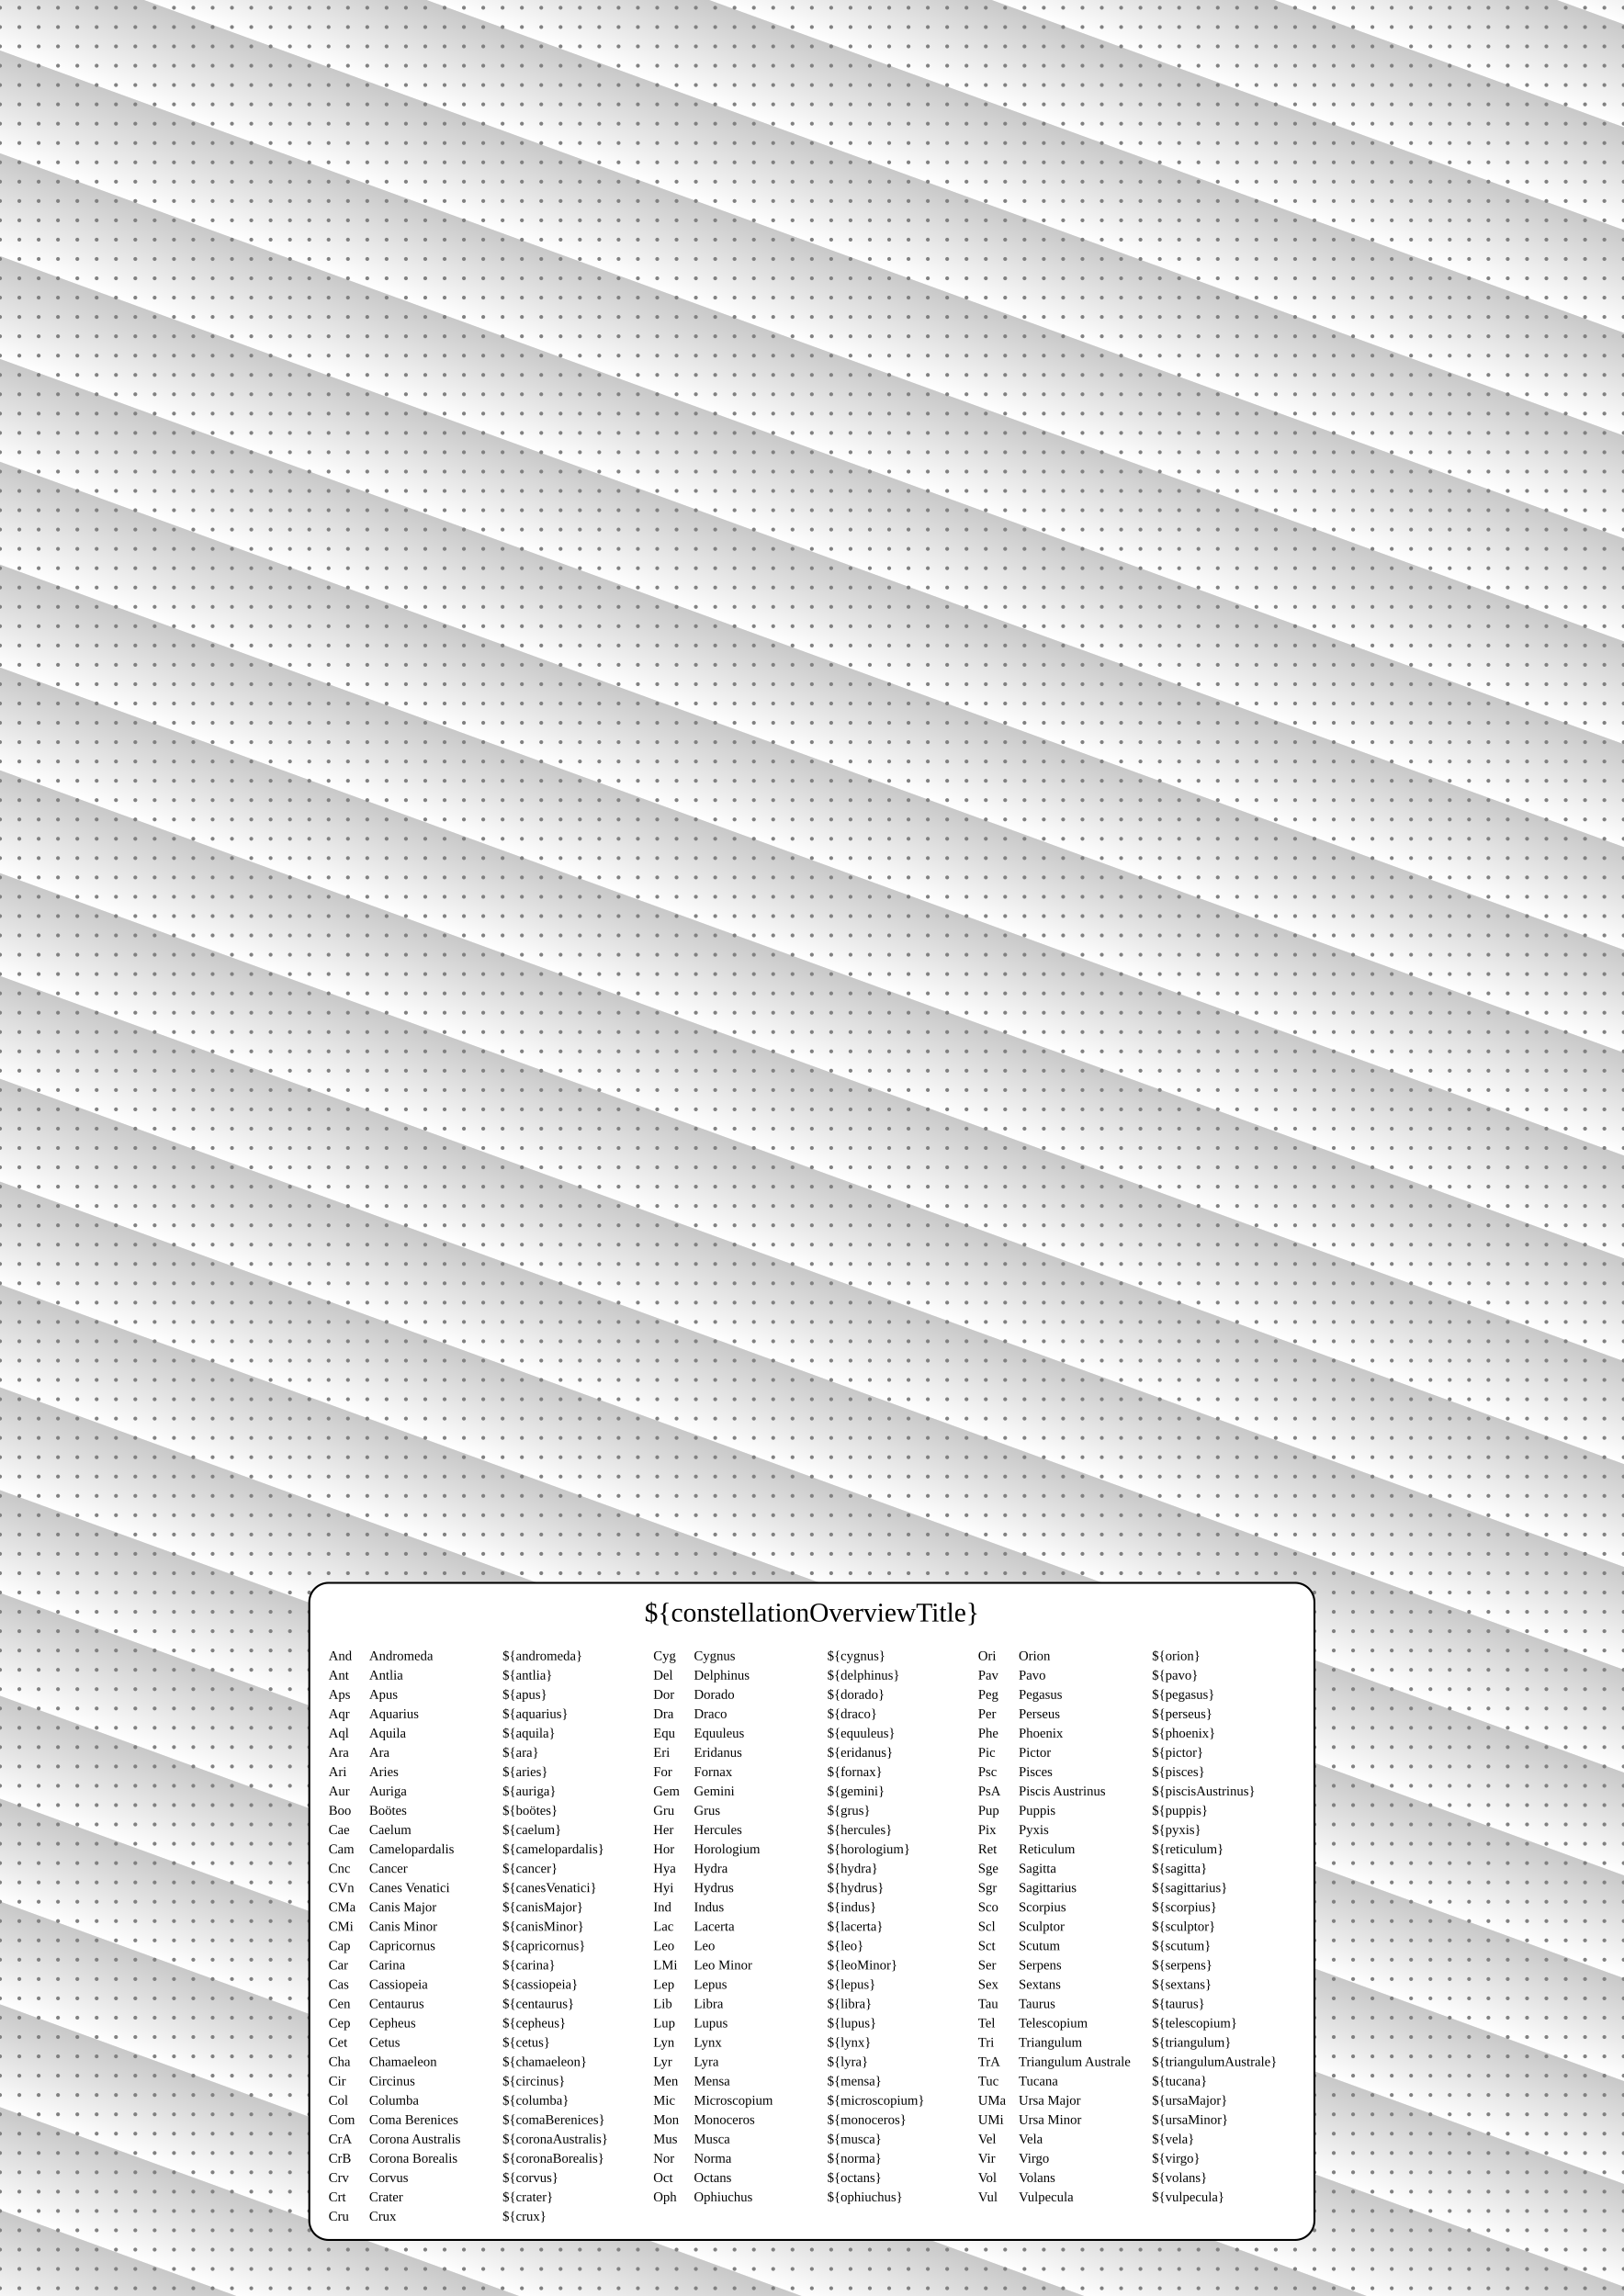
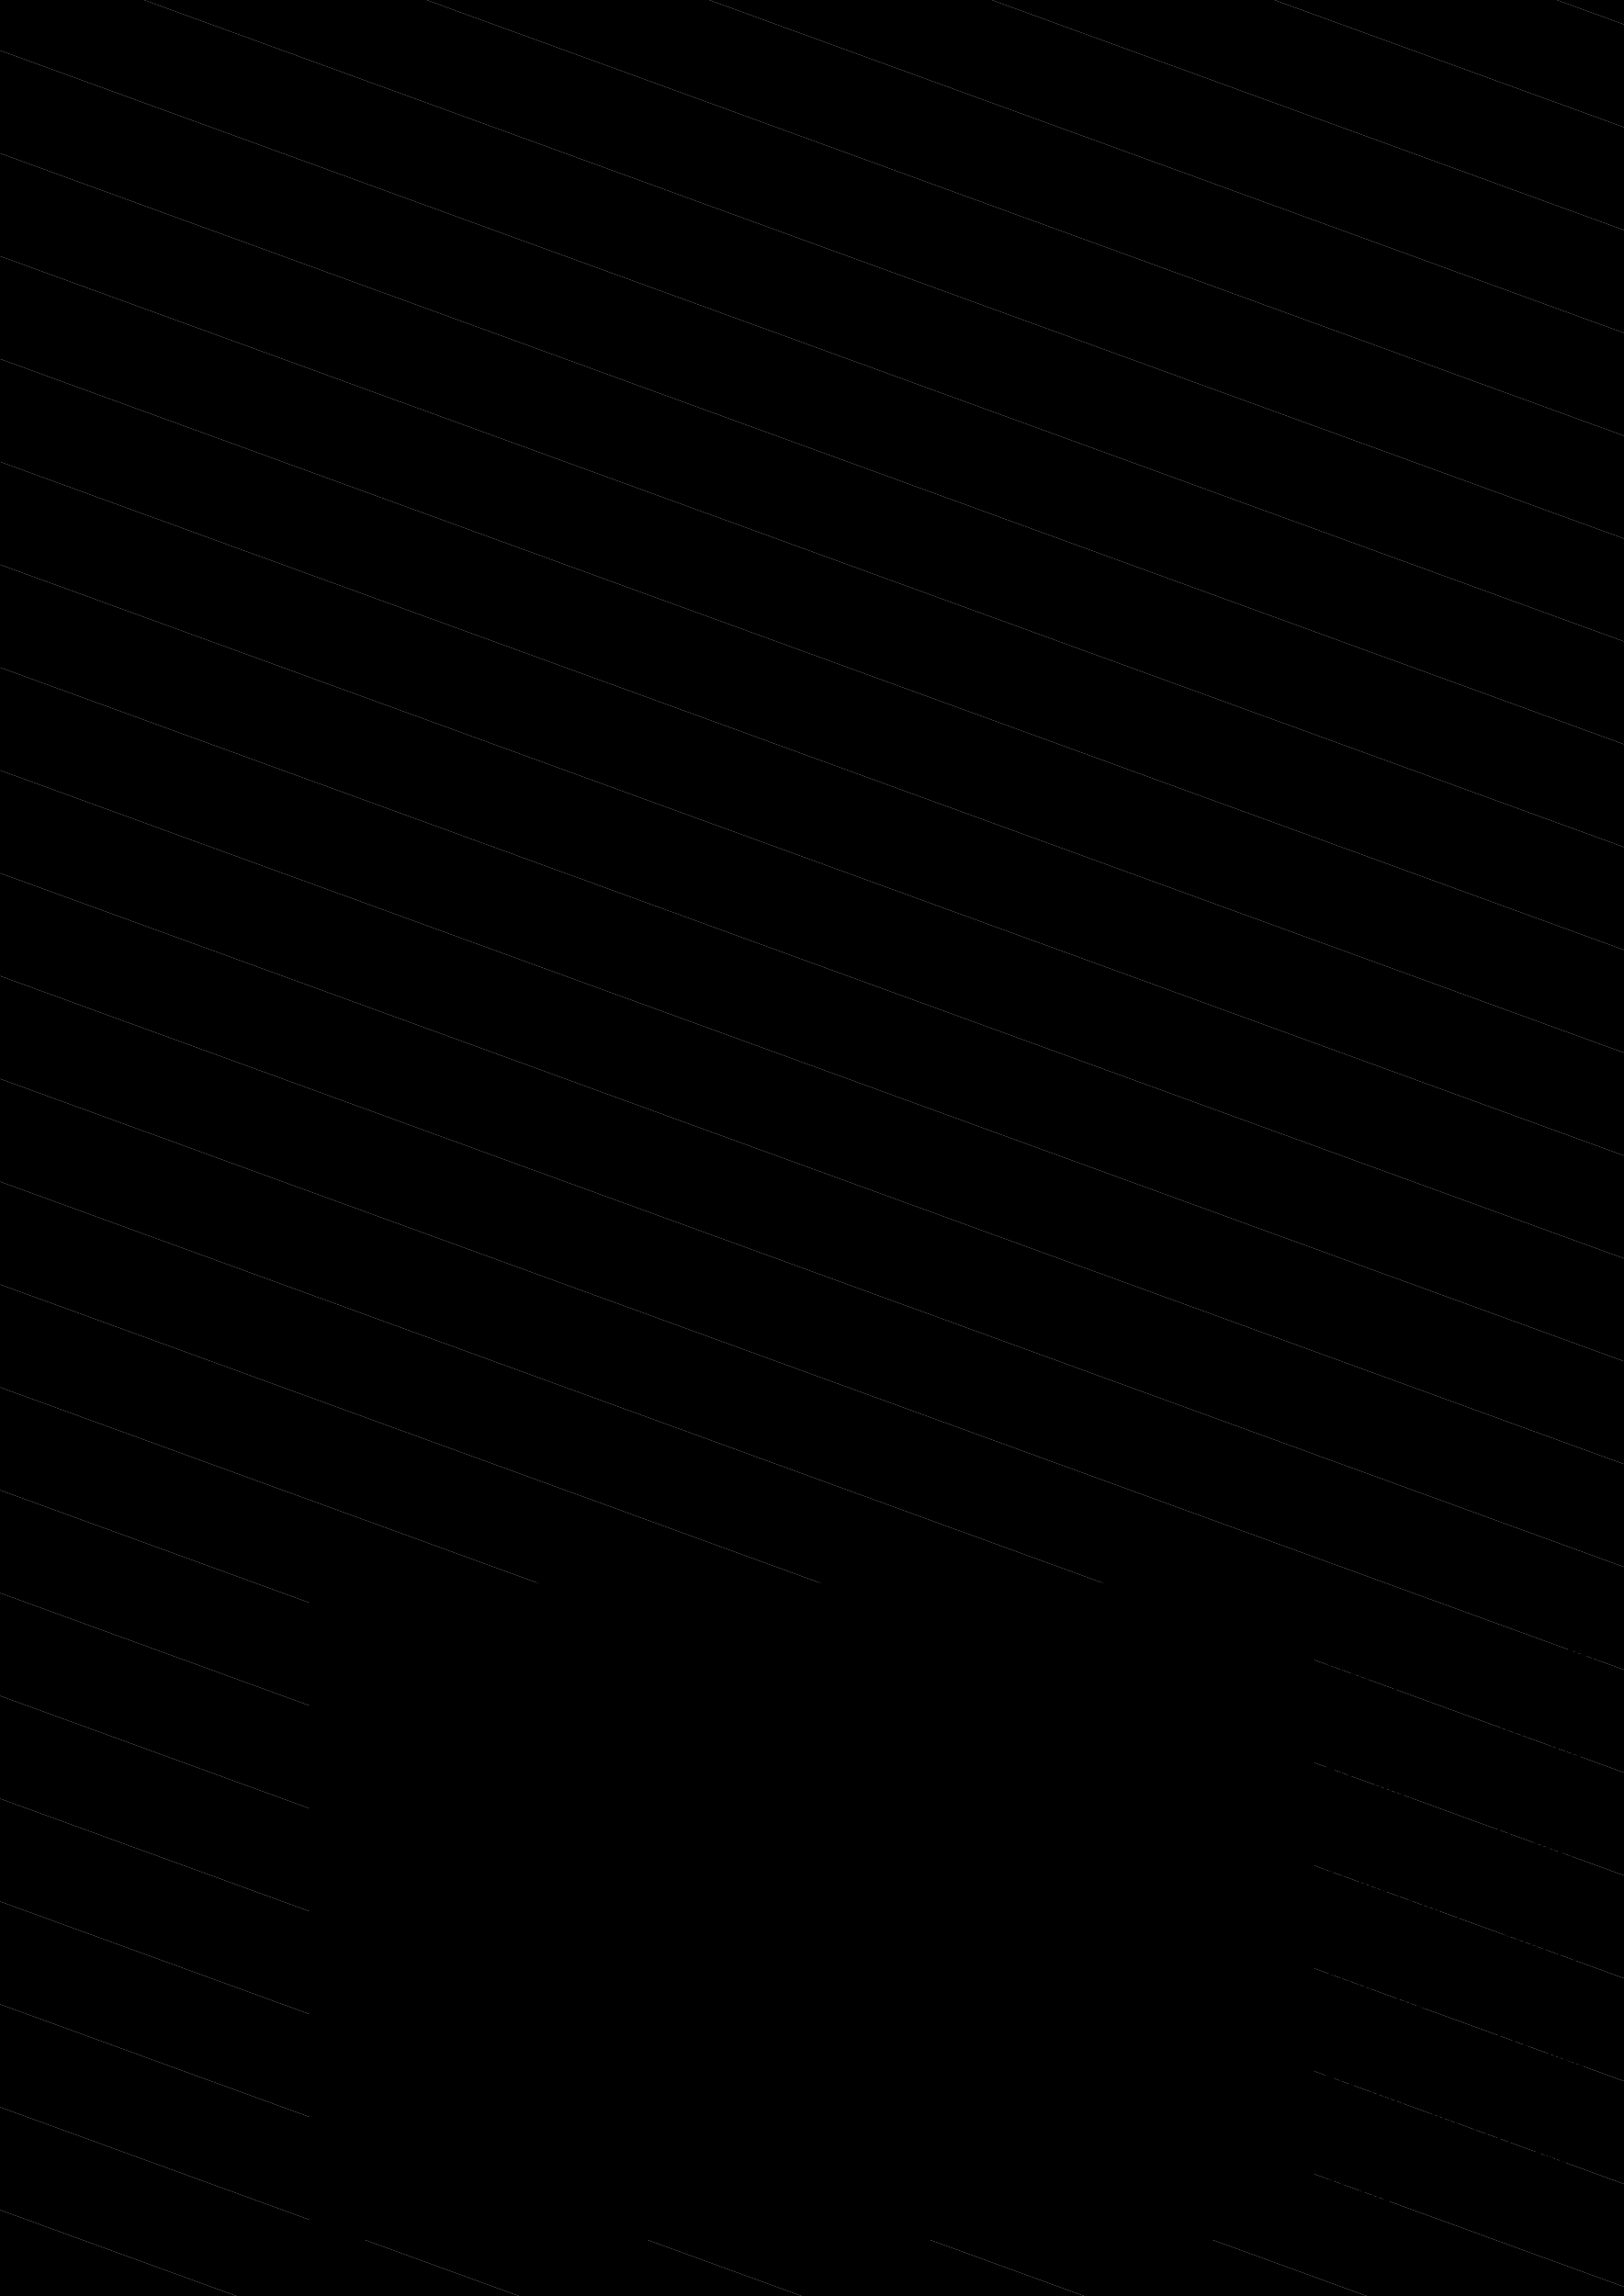
<svg xmlns="http://www.w3.org/2000/svg" xmlns:xlink="http://www.w3.org/1999/xlink" version="1.1" x="0" y="0" width="210mm" height="297mm" viewBox="0 0 840 1180">
  <defs>
-     <style type="text/css" xml:space="preserve">
-             
-             ${droid-sans.font-face}
-             svg {
-                 margin: auto;
-                 background: white;
-                 font-family: ${droid-sans.font-family};
-             }
-             .mapBackground {
-                 fill: #003264;
-             }
-             .dialMonthsTick {
-                 fill: none;
-                 stroke: white;
-                 stroke-width: 2;
-             }
-             .dialMonthsLabelMajor {
-                 font-size: 18px;
-                 fill: white;
-                 text-anchor: middle;
-             } 
-             .dialMonthsLabelMinor {
-                 font-size: 10px;
-                 fill: white;
-                 text-anchor: middle;
-             }
-             .coordLabelRa {
-                 font-size: 9px;
-                 fill: #2abacf;
-                 text-anchor: start;
-             }
-             .coordLabelDec {
-                 font-size: 9px;
-                 fill: #2abacf;
-                 text-anchor: end;
-             }
-             .constellationNames {
-                 fill: white;
-                 font-size: 9px;
-                 text-anchor: middle;
-             }
-             .constellationNamesPath {
-                 fill: none;
-                 stroke: none;
-             }
-             .constellationBoundaries {
-                 fill: none;
-                 stroke-width: 1;
-                 stroke: gray;
-                 stroke-dasharray: 5 3;
-             }
-             .constellationLines {
-                 fill: none;
-                 stroke-width: 1.2;
-                 stroke: #9a9a9a;
-             }
-             .ecliptic {
-                 fill: none;
-                 stroke-width: 0.7;
-                 stroke: #2abacf;
-             }
-             .coords {
-                 fill: none;
-                 stroke-width: 0.7;
-                 stroke: gray;
-             }
-             .milkyWayBright {
-                 fill: #194682;
-                 stroke: none;
-             }
-             .milkyWayDark {
-                 fill: #0A3C73;
-                 stroke: none;
-             }
-             .constellationOverview {
-                 font-size: 14px;
-                 text-anchor: middle;
-             }
-             .constellations {
-                 font-size: 7px;
-             }
-             .pinMark {
-                 stroke: orange;
-                 stroke-width: 1;
-                 stroke-linecap: round;
-             }
-             .star {
-                 stroke-linecap: round;
-                 stroke: yellow;
-             }
-             .level0 {
-                 stroke-width: 8;
-             }
-             .level1 {
-                 stroke-width: 7;
-             }
-             .level2 {
-                 stroke-width: 6;
-             }
-             .level3 {
-                 stroke-width: 5;
-             }
-             .level4 {
-                 stroke-width: 4;
-             }
-             .level5 {
-                 stroke-width: 3;
-             }
-             .level6 {
-                 stroke-width: 2;
-             }
-             .level7 {
-                 stroke-width: 1;
-             }
-             #guideBackground {
-                 fill: white;
-                 stroke: black;
-                 stroke-width: 1;
-             }
-             
-         </style>
    <path id="dialMonthsLabelMajorPath" d="" />
    <path id="dialMonthsLabelMinorPath" d="" />
    <g id="coordLabelPaths" />
-     <linearGradient id="grey" x1="0%" y1="0%" x2="0%" y2="100%">
-       <stop offset="0%" style="stop-color:rgb(200,200,200);stop-opacity:1" />
-       <stop offset="100%" style="stop-color:rgb(255,255,255);stop-opacity:1" />
+     <text id="constallationAbbrev01" class="constellations_D">
+       <tspan x="0">And</tspan>
+       <tspan x="0" dy="10">Ant</tspan>
+       <tspan x="0" dy="10">Aps</tspan>
+       <tspan x="0" dy="10">Aqr</tspan>
+       <tspan x="0" dy="10">Aql</tspan>
+       <tspan x="0" dy="10">Ara</tspan>
+       <tspan x="0" dy="10">Ari</tspan>
+       <tspan x="0" dy="10">Aur</tspan>
+       <tspan x="0" dy="10">Boo</tspan>
+       <tspan x="0" dy="10">Cae</tspan>
+       <tspan x="0" dy="10">Cam</tspan>
+       <tspan x="0" dy="10">Cnc</tspan>
+       <tspan x="0" dy="10">CVn</tspan>
+       <tspan x="0" dy="10">CMa</tspan>
+       <tspan x="0" dy="10">CMi</tspan>
+       <tspan x="0" dy="10">Cap</tspan>
+       <tspan x="0" dy="10">Car</tspan>
+       <tspan x="0" dy="10">Cas</tspan>
+       <tspan x="0" dy="10">Cen</tspan>
+       <tspan x="0" dy="10">Cep</tspan>
+       <tspan x="0" dy="10">Cet</tspan>
+       <tspan x="0" dy="10">Cha</tspan>
+       <tspan x="0" dy="10">Cir</tspan>
+       <tspan x="0" dy="10">Col</tspan>
+       <tspan x="0" dy="10">Com</tspan>
+       <tspan x="0" dy="10">CrA</tspan>
+       <tspan x="0" dy="10">CrB</tspan>
+       <tspan x="0" dy="10">Crv</tspan>
+       <tspan x="0" dy="10">Crt</tspan>
+       <tspan x="0" dy="10">Cru</tspan>
+     </text>
+     <text id="constallationLatin01" class="constellations_D">
+       <tspan x="0">Andromeda</tspan>
+       <tspan x="0" dy="10">Antlia</tspan>
+       <tspan x="0" dy="10">Apus</tspan>
+       <tspan x="0" dy="10">Aquarius</tspan>
+       <tspan x="0" dy="10">Aquila</tspan>
+       <tspan x="0" dy="10">Ara</tspan>
+       <tspan x="0" dy="10">Aries</tspan>
+       <tspan x="0" dy="10">Auriga</tspan>
+       <tspan x="0" dy="10">Boötes</tspan>
+       <tspan x="0" dy="10">Caelum</tspan>
+       <tspan x="0" dy="10">Camelopardalis</tspan>
+       <tspan x="0" dy="10">Cancer</tspan>
+       <tspan x="0" dy="10">Canes Venatici</tspan>
+       <tspan x="0" dy="10">Canis Major</tspan>
+       <tspan x="0" dy="10">Canis Minor</tspan>
+       <tspan x="0" dy="10">Capricornus</tspan>
+       <tspan x="0" dy="10">Carina</tspan>
+       <tspan x="0" dy="10">Cassiopeia</tspan>
+       <tspan x="0" dy="10">Centaurus</tspan>
+       <tspan x="0" dy="10">Cepheus</tspan>
+       <tspan x="0" dy="10">Cetus</tspan>
+       <tspan x="0" dy="10">Chamaeleon</tspan>
+       <tspan x="0" dy="10">Circinus</tspan>
+       <tspan x="0" dy="10">Columba</tspan>
+       <tspan x="0" dy="10">Coma Berenices</tspan>
+       <tspan x="0" dy="10">Corona Australis</tspan>
+       <tspan x="0" dy="10">Corona Borealis</tspan>
+       <tspan x="0" dy="10">Corvus</tspan>
+       <tspan x="0" dy="10">Crater</tspan>
+       <tspan x="0" dy="10">Crux</tspan>
+     </text>
+     <text id="constallationLocal01" class="constellations_D">
+       <tspan x="0">${andromeda}</tspan>
+       <tspan x="0" dy="10">${antlia}</tspan>
+       <tspan x="0" dy="10">${apus}</tspan>
+       <tspan x="0" dy="10">${aquarius}</tspan>
+       <tspan x="0" dy="10">${aquila}</tspan>
+       <tspan x="0" dy="10">${ara}</tspan>
+       <tspan x="0" dy="10">${aries}</tspan>
+       <tspan x="0" dy="10">${auriga}</tspan>
+       <tspan x="0" dy="10">${boötes}</tspan>
+       <tspan x="0" dy="10">${caelum}</tspan>
+       <tspan x="0" dy="10">${camelopardalis}</tspan>
+       <tspan x="0" dy="10">${cancer}</tspan>
+       <tspan x="0" dy="10">${canesVenatici}</tspan>
+       <tspan x="0" dy="10">${canisMajor}</tspan>
+       <tspan x="0" dy="10">${canisMinor}</tspan>
+       <tspan x="0" dy="10">${capricornus}</tspan>
+       <tspan x="0" dy="10">${carina}</tspan>
+       <tspan x="0" dy="10">${cassiopeia}</tspan>
+       <tspan x="0" dy="10">${centaurus}</tspan>
+       <tspan x="0" dy="10">${cepheus}</tspan>
+       <tspan x="0" dy="10">${cetus}</tspan>
+       <tspan x="0" dy="10">${chamaeleon}</tspan>
+       <tspan x="0" dy="10">${circinus}</tspan>
+       <tspan x="0" dy="10">${columba}</tspan>
+       <tspan x="0" dy="10">${comaBerenices}</tspan>
+       <tspan x="0" dy="10">${coronaAustralis}</tspan>
+       <tspan x="0" dy="10">${coronaBorealis}</tspan>
+       <tspan x="0" dy="10">${corvus}</tspan>
+       <tspan x="0" dy="10">${crater}</tspan>
+       <tspan x="0" dy="10">${crux}</tspan>
+     </text>
+     <text id="constallationAbbrev02" class="constellations_D">
+       <tspan x="0">Cyg</tspan>
+       <tspan x="0" dy="10">Del</tspan>
+       <tspan x="0" dy="10">Dor</tspan>
+       <tspan x="0" dy="10">Dra</tspan>
+       <tspan x="0" dy="10">Equ</tspan>
+       <tspan x="0" dy="10">Eri</tspan>
+       <tspan x="0" dy="10">For</tspan>
+       <tspan x="0" dy="10">Gem</tspan>
+       <tspan x="0" dy="10">Gru</tspan>
+       <tspan x="0" dy="10">Her</tspan>
+       <tspan x="0" dy="10">Hor</tspan>
+       <tspan x="0" dy="10">Hya</tspan>
+       <tspan x="0" dy="10">Hyi</tspan>
+       <tspan x="0" dy="10">Ind</tspan>
+       <tspan x="0" dy="10">Lac</tspan>
+       <tspan x="0" dy="10">Leo</tspan>
+       <tspan x="0" dy="10">LMi</tspan>
+       <tspan x="0" dy="10">Lep</tspan>
+       <tspan x="0" dy="10">Lib</tspan>
+       <tspan x="0" dy="10">Lup</tspan>
+       <tspan x="0" dy="10">Lyn</tspan>
+       <tspan x="0" dy="10">Lyr</tspan>
+       <tspan x="0" dy="10">Men</tspan>
+       <tspan x="0" dy="10">Mic</tspan>
+       <tspan x="0" dy="10">Mon</tspan>
+       <tspan x="0" dy="10">Mus</tspan>
+       <tspan x="0" dy="10">Nor</tspan>
+       <tspan x="0" dy="10">Oct</tspan>
+       <tspan x="0" dy="10">Oph</tspan>
+     </text>
+     <text id="constallationLatin02" class="constellations_D">
+       <tspan x="0">Cygnus</tspan>
+       <tspan x="0" dy="10">Delphinus</tspan>
+       <tspan x="0" dy="10">Dorado</tspan>
+       <tspan x="0" dy="10">Draco</tspan>
+       <tspan x="0" dy="10">Equuleus</tspan>
+       <tspan x="0" dy="10">Eridanus</tspan>
+       <tspan x="0" dy="10">Fornax</tspan>
+       <tspan x="0" dy="10">Gemini</tspan>
+       <tspan x="0" dy="10">Grus</tspan>
+       <tspan x="0" dy="10">Hercules</tspan>
+       <tspan x="0" dy="10">Horologium</tspan>
+       <tspan x="0" dy="10">Hydra</tspan>
+       <tspan x="0" dy="10">Hydrus</tspan>
+       <tspan x="0" dy="10">Indus</tspan>
+       <tspan x="0" dy="10">Lacerta</tspan>
+       <tspan x="0" dy="10">Leo</tspan>
+       <tspan x="0" dy="10">Leo Minor</tspan>
+       <tspan x="0" dy="10">Lepus</tspan>
+       <tspan x="0" dy="10">Libra</tspan>
+       <tspan x="0" dy="10">Lupus</tspan>
+       <tspan x="0" dy="10">Lynx</tspan>
+       <tspan x="0" dy="10">Lyra</tspan>
+       <tspan x="0" dy="10">Mensa</tspan>
+       <tspan x="0" dy="10">Microscopium</tspan>
+       <tspan x="0" dy="10">Monoceros</tspan>
+       <tspan x="0" dy="10">Musca</tspan>
+       <tspan x="0" dy="10">Norma</tspan>
+       <tspan x="0" dy="10">Octans</tspan>
+       <tspan x="0" dy="10">Ophiuchus</tspan>
+     </text>
+     <text id="constallationLocal02" class="constellations_D">
+       <tspan x="0">${cygnus}</tspan>
+       <tspan x="0" dy="10">${delphinus}</tspan>
+       <tspan x="0" dy="10">${dorado}</tspan>
+       <tspan x="0" dy="10">${draco}</tspan>
+       <tspan x="0" dy="10">${equuleus}</tspan>
+       <tspan x="0" dy="10">${eridanus}</tspan>
+       <tspan x="0" dy="10">${fornax}</tspan>
+       <tspan x="0" dy="10">${gemini}</tspan>
+       <tspan x="0" dy="10">${grus}</tspan>
+       <tspan x="0" dy="10">${hercules}</tspan>
+       <tspan x="0" dy="10">${horologium}</tspan>
+       <tspan x="0" dy="10">${hydra}</tspan>
+       <tspan x="0" dy="10">${hydrus}</tspan>
+       <tspan x="0" dy="10">${indus}</tspan>
+       <tspan x="0" dy="10">${lacerta}</tspan>
+       <tspan x="0" dy="10">${leo}</tspan>
+       <tspan x="0" dy="10">${leoMinor}</tspan>
+       <tspan x="0" dy="10">${lepus}</tspan>
+       <tspan x="0" dy="10">${libra}</tspan>
+       <tspan x="0" dy="10">${lupus}</tspan>
+       <tspan x="0" dy="10">${lynx}</tspan>
+       <tspan x="0" dy="10">${lyra}</tspan>
+       <tspan x="0" dy="10">${mensa}</tspan>
+       <tspan x="0" dy="10">${microscopium}</tspan>
+       <tspan x="0" dy="10">${monoceros}</tspan>
+       <tspan x="0" dy="10">${musca}</tspan>
+       <tspan x="0" dy="10">${norma}</tspan>
+       <tspan x="0" dy="10">${octans}</tspan>
+       <tspan x="0" dy="10">${ophiuchus}</tspan>
+     </text>
+     <text id="constallationAbbrev03" class="constellations_D">
+       <tspan x="0">Ori</tspan>
+       <tspan x="0" dy="10">Pav</tspan>
+       <tspan x="0" dy="10">Peg</tspan>
+       <tspan x="0" dy="10">Per</tspan>
+       <tspan x="0" dy="10">Phe</tspan>
+       <tspan x="0" dy="10">Pic</tspan>
+       <tspan x="0" dy="10">Psc</tspan>
+       <tspan x="0" dy="10">PsA</tspan>
+       <tspan x="0" dy="10">Pup</tspan>
+       <tspan x="0" dy="10">Pix</tspan>
+       <tspan x="0" dy="10">Ret</tspan>
+       <tspan x="0" dy="10">Sge</tspan>
+       <tspan x="0" dy="10">Sgr</tspan>
+       <tspan x="0" dy="10">Sco</tspan>
+       <tspan x="0" dy="10">Scl</tspan>
+       <tspan x="0" dy="10">Sct</tspan>
+       <tspan x="0" dy="10">Ser</tspan>
+       <tspan x="0" dy="10">Sex</tspan>
+       <tspan x="0" dy="10">Tau</tspan>
+       <tspan x="0" dy="10">Tel</tspan>
+       <tspan x="0" dy="10">Tri</tspan>
+       <tspan x="0" dy="10">TrA</tspan>
+       <tspan x="0" dy="10">Tuc</tspan>
+       <tspan x="0" dy="10">UMa</tspan>
+       <tspan x="0" dy="10">UMi</tspan>
+       <tspan x="0" dy="10">Vel</tspan>
+       <tspan x="0" dy="10">Vir</tspan>
+       <tspan x="0" dy="10">Vol</tspan>
+       <tspan x="0" dy="10">Vul</tspan>
+     </text>
+     <text id="constallationLatin03" class="constellations_D">
+       <tspan x="0">Orion</tspan>
+       <tspan x="0" dy="10">Pavo</tspan>
+       <tspan x="0" dy="10">Pegasus</tspan>
+       <tspan x="0" dy="10">Perseus</tspan>
+       <tspan x="0" dy="10">Phoenix</tspan>
+       <tspan x="0" dy="10">Pictor</tspan>
+       <tspan x="0" dy="10">Pisces</tspan>
+       <tspan x="0" dy="10">Piscis Austrinus</tspan>
+       <tspan x="0" dy="10">Puppis</tspan>
+       <tspan x="0" dy="10">Pyxis</tspan>
+       <tspan x="0" dy="10">Reticulum</tspan>
+       <tspan x="0" dy="10">Sagitta</tspan>
+       <tspan x="0" dy="10">Sagittarius</tspan>
+       <tspan x="0" dy="10">Scorpius</tspan>
+       <tspan x="0" dy="10">Sculptor</tspan>
+       <tspan x="0" dy="10">Scutum</tspan>
+       <tspan x="0" dy="10">Serpens</tspan>
+       <tspan x="0" dy="10">Sextans</tspan>
+       <tspan x="0" dy="10">Taurus</tspan>
+       <tspan x="0" dy="10">Telescopium</tspan>
+       <tspan x="0" dy="10">Triangulum</tspan>
+       <tspan x="0" dy="10">Triangulum Australe</tspan>
+       <tspan x="0" dy="10">Tucana</tspan>
+       <tspan x="0" dy="10">Ursa Major</tspan>
+       <tspan x="0" dy="10">Ursa Minor</tspan>
+       <tspan x="0" dy="10">Vela</tspan>
+       <tspan x="0" dy="10">Virgo</tspan>
+       <tspan x="0" dy="10">Volans</tspan>
+       <tspan x="0" dy="10">Vulpecula</tspan>
+     </text>
+     <text id="constallationLocal03" class="constellations_D">
+       <tspan x="0">${orion}</tspan>
+       <tspan x="0" dy="10">${pavo}</tspan>
+       <tspan x="0" dy="10">${pegasus}</tspan>
+       <tspan x="0" dy="10">${perseus}</tspan>
+       <tspan x="0" dy="10">${phoenix}</tspan>
+       <tspan x="0" dy="10">${pictor}</tspan>
+       <tspan x="0" dy="10">${pisces}</tspan>
+       <tspan x="0" dy="10">${piscisAustrinus}</tspan>
+       <tspan x="0" dy="10">${puppis}</tspan>
+       <tspan x="0" dy="10">${pyxis}</tspan>
+       <tspan x="0" dy="10">${reticulum}</tspan>
+       <tspan x="0" dy="10">${sagitta}</tspan>
+       <tspan x="0" dy="10">${sagittarius}</tspan>
+       <tspan x="0" dy="10">${scorpius}</tspan>
+       <tspan x="0" dy="10">${sculptor}</tspan>
+       <tspan x="0" dy="10">${scutum}</tspan>
+       <tspan x="0" dy="10">${serpens}</tspan>
+       <tspan x="0" dy="10">${sextans}</tspan>
+       <tspan x="0" dy="10">${taurus}</tspan>
+       <tspan x="0" dy="10">${telescopium}</tspan>
+       <tspan x="0" dy="10">${triangulum}</tspan>
+       <tspan x="0" dy="10">${triangulumAustrale}</tspan>
+       <tspan x="0" dy="10">${tucana}</tspan>
+       <tspan x="0" dy="10">${ursaMajor}</tspan>
+       <tspan x="0" dy="10">${ursaMinor}</tspan>
+       <tspan x="0" dy="10">${vela}</tspan>
+       <tspan x="0" dy="10">${virgo}</tspan>
+       <tspan x="0" dy="10">${volans}</tspan>
+       <tspan x="0" dy="10">${vulpecula}</tspan>
+     </text>
+     <linearGradient id="gradient_01" x1="0%" y1="0%" x2="0%" y2="100%">
+       <stop id="gradient_01c01" offset="0" />
+       <stop id="gradient_01c02" offset="1" />
    </linearGradient>
-     <rect id="rect" x="-500" y="0" width="2000" height="50" fill="url(#grey)" />
-     <path id="dottedLine" d="M0 0L1180 0" stroke-dasharray="0 10" stroke-width="2" stroke="grey" stroke-linecap="round" fill="none" />
+     <rect id="rect" x="-500" y="0" width="2000" height="50" fill="url(#gradient_01)" />
+     <path id="dottedLine" d="M0 0L1180 0" class="dottedLine" />
    <g id="dottedGroup">
      <use x="0" y="0" xlink:href="#dottedLine" />
      <use x="0" y="10" xlink:href="#dottedLine" />
      <use x="0" y="20" xlink:href="#dottedLine" />
      <use x="0" y="30" xlink:href="#dottedLine" />
      <use x="0" y="40" xlink:href="#dottedLine" />
      <use x="0" y="50" xlink:href="#dottedLine" />
      <use x="0" y="60" xlink:href="#dottedLine" />
      <use x="0" y="70" xlink:href="#dottedLine" />
      <use x="0" y="80" xlink:href="#dottedLine" />
      <use x="0" y="90" xlink:href="#dottedLine" />
    </g>
    <g id="dottedBlock">
      <use x="0" y="0" xlink:href="#dottedGroup" />
      <use x="0" y="100" xlink:href="#dottedGroup" />
      <use x="0" y="200" xlink:href="#dottedGroup" />
      <use x="0" y="300" xlink:href="#dottedGroup" />
      <use x="0" y="400" xlink:href="#dottedGroup" />
    </g>
    <g id="dottedBackground">
      <use x="0" y="0" xlink:href="#dottedBlock" />
      <use x="0" y="500" xlink:href="#dottedBlock" />
      <use x="0" y="1000" xlink:href="#dottedBlock" />
    </g>
  </defs>
  <g transform="rotate(20, 420, 590)">
    <use x="0" y="-150" xlink:href="#rect" />
    <use x="0" y="-100" xlink:href="#rect" />
    <use x="0" y="-50" xlink:href="#rect" />
    <use x="0" y="0" xlink:href="#rect" />
    <use x="0" y="50" xlink:href="#rect" />
    <use x="0" y="100" xlink:href="#rect" />
    <use x="0" y="150" xlink:href="#rect" />
    <use x="0" y="200" xlink:href="#rect" />
    <use x="0" y="250" xlink:href="#rect" />
    <use x="0" y="300" xlink:href="#rect" />
    <use x="0" y="350" xlink:href="#rect" />
    <use x="0" y="400" xlink:href="#rect" />
    <use x="0" y="450" xlink:href="#rect" />
    <use x="0" y="500" xlink:href="#rect" />
    <use x="0" y="550" xlink:href="#rect" />
    <use x="0" y="600" xlink:href="#rect" />
    <use x="0" y="650" xlink:href="#rect" />
    <use x="0" y="700" xlink:href="#rect" />
    <use x="0" y="750" xlink:href="#rect" />
    <use x="0" y="800" xlink:href="#rect" />
    <use x="0" y="850" xlink:href="#rect" />
    <use x="0" y="900" xlink:href="#rect" />
    <use x="0" y="950" xlink:href="#rect" />
    <use x="0" y="1000" xlink:href="#rect" />
    <use x="0" y="1050" xlink:href="#rect" />
    <use x="0" y="1100" xlink:href="#rect" />
    <use x="0" y="1150" xlink:href="#rect" />
    <use x="0" y="1200" xlink:href="#rect" />
    <use x="0" y="1250" xlink:href="#rect" />
    <use x="0" y="1300" xlink:href="#rect" />
  </g>
  <use x="0" y="0" xlink:href="#dottedBackground" />
  <g id="contentGenerated" transform="translate(420, 410) scale(0.92, 0.92)">
    <g id="wheel" />
    <g id="pinMark" />
  </g>
  <g transform="translate(160, 815)">
    <rect id="guideBackground" rx="10" ry="10" width="520" height="340" />
  </g>
  <g transform="translate(170, 835)">
    <g transform="translate(250, 0)">
-       <text class="constellationOverview">${constellationOverviewTitle}</text>
+       <text class="constellationOverview_D">${constellationOverviewTitle}</text>
    </g>
    <g transform="translate(0, 20)">
-       <g>
-         <text class="constellations">
-           <tspan x="0">And</tspan>
-           <tspan x="0" dy="10">Ant</tspan>
-           <tspan x="0" dy="10">Aps</tspan>
-           <tspan x="0" dy="10">Aqr</tspan>
-           <tspan x="0" dy="10">Aql</tspan>
-           <tspan x="0" dy="10">Ara</tspan>
-           <tspan x="0" dy="10">Ari</tspan>
-           <tspan x="0" dy="10">Aur</tspan>
-           <tspan x="0" dy="10">Boo</tspan>
-           <tspan x="0" dy="10">Cae</tspan>
-           <tspan x="0" dy="10">Cam</tspan>
-           <tspan x="0" dy="10">Cnc</tspan>
-           <tspan x="0" dy="10">CVn</tspan>
-           <tspan x="0" dy="10">CMa</tspan>
-           <tspan x="0" dy="10">CMi</tspan>
-           <tspan x="0" dy="10">Cap</tspan>
-           <tspan x="0" dy="10">Car</tspan>
-           <tspan x="0" dy="10">Cas</tspan>
-           <tspan x="0" dy="10">Cen</tspan>
-           <tspan x="0" dy="10">Cep</tspan>
-           <tspan x="0" dy="10">Cet</tspan>
-           <tspan x="0" dy="10">Cha</tspan>
-           <tspan x="0" dy="10">Cir</tspan>
-           <tspan x="0" dy="10">Col</tspan>
-           <tspan x="0" dy="10">Com</tspan>
-           <tspan x="0" dy="10">CrA</tspan>
-           <tspan x="0" dy="10">CrB</tspan>
-           <tspan x="0" dy="10">Crv</tspan>
-           <tspan x="0" dy="10">Crt</tspan>
-           <tspan x="0" dy="10">Cru</tspan>
-         </text>
+       <g direction="!rtl">
+         <g>
+           <use xlink:href="#constallationAbbrev01" />
+         </g>
+         <g transform="translate(21, 0)">
+           <use xlink:href="#constallationLatin01" />
+         </g>
+         <g transform="translate(90, 0)">
+           <use xlink:href="#constallationLocal01" />
+         </g>
+         <g transform="translate(168, 0)">
+           <use xlink:href="#constallationAbbrev02" />
+         </g>
+         <g transform="translate(189, 0)">
+           <use xlink:href="#constallationLatin02" />
+         </g>
+         <g transform="translate(258, 0)">
+           <use xlink:href="#constallationLocal02" />
+         </g>
+         <g transform="translate(336, 0)">
+           <use xlink:href="#constallationAbbrev03" />
+         </g>
+         <g transform="translate(357, 0)">
+           <use xlink:href="#constallationLatin03" />
+         </g>
+         <g transform="translate(426, 0)">
+           <use xlink:href="#constallationLocal03" />
+         </g>
      </g>
-       <g transform="translate(21, 0)">
-         <text class="constellations">
-           <tspan x="0">Andromeda</tspan>
-           <tspan x="0" dy="10">Antlia</tspan>
-           <tspan x="0" dy="10">Apus</tspan>
-           <tspan x="0" dy="10">Aquarius</tspan>
-           <tspan x="0" dy="10">Aquila</tspan>
-           <tspan x="0" dy="10">Ara</tspan>
-           <tspan x="0" dy="10">Aries</tspan>
-           <tspan x="0" dy="10">Auriga</tspan>
-           <tspan x="0" dy="10">Boötes</tspan>
-           <tspan x="0" dy="10">Caelum</tspan>
-           <tspan x="0" dy="10">Camelopardalis</tspan>
-           <tspan x="0" dy="10">Cancer</tspan>
-           <tspan x="0" dy="10">Canes Venatici</tspan>
-           <tspan x="0" dy="10">Canis Major</tspan>
-           <tspan x="0" dy="10">Canis Minor</tspan>
-           <tspan x="0" dy="10">Capricornus</tspan>
-           <tspan x="0" dy="10">Carina</tspan>
-           <tspan x="0" dy="10">Cassiopeia</tspan>
-           <tspan x="0" dy="10">Centaurus</tspan>
-           <tspan x="0" dy="10">Cepheus</tspan>
-           <tspan x="0" dy="10">Cetus</tspan>
-           <tspan x="0" dy="10">Chamaeleon</tspan>
-           <tspan x="0" dy="10">Circinus</tspan>
-           <tspan x="0" dy="10">Columba</tspan>
-           <tspan x="0" dy="10">Coma Berenices</tspan>
-           <tspan x="0" dy="10">Corona Australis</tspan>
-           <tspan x="0" dy="10">Corona Borealis</tspan>
-           <tspan x="0" dy="10">Corvus</tspan>
-           <tspan x="0" dy="10">Crater</tspan>
-           <tspan x="0" dy="10">Crux</tspan>
-         </text>
-       </g>
-       <g transform="translate(90, 0)">
-         <text class="constellations">
-           <tspan x="0">${andromeda}</tspan>
-           <tspan x="0" dy="10">${antlia}</tspan>
-           <tspan x="0" dy="10">${apus}</tspan>
-           <tspan x="0" dy="10">${aquarius}</tspan>
-           <tspan x="0" dy="10">${aquila}</tspan>
-           <tspan x="0" dy="10">${ara}</tspan>
-           <tspan x="0" dy="10">${aries}</tspan>
-           <tspan x="0" dy="10">${auriga}</tspan>
-           <tspan x="0" dy="10">${boötes}</tspan>
-           <tspan x="0" dy="10">${caelum}</tspan>
-           <tspan x="0" dy="10">${camelopardalis}</tspan>
-           <tspan x="0" dy="10">${cancer}</tspan>
-           <tspan x="0" dy="10">${canesVenatici}</tspan>
-           <tspan x="0" dy="10">${canisMajor}</tspan>
-           <tspan x="0" dy="10">${canisMinor}</tspan>
-           <tspan x="0" dy="10">${capricornus}</tspan>
-           <tspan x="0" dy="10">${carina}</tspan>
-           <tspan x="0" dy="10">${cassiopeia}</tspan>
-           <tspan x="0" dy="10">${centaurus}</tspan>
-           <tspan x="0" dy="10">${cepheus}</tspan>
-           <tspan x="0" dy="10">${cetus}</tspan>
-           <tspan x="0" dy="10">${chamaeleon}</tspan>
-           <tspan x="0" dy="10">${circinus}</tspan>
-           <tspan x="0" dy="10">${columba}</tspan>
-           <tspan x="0" dy="10">${comaBerenices}</tspan>
-           <tspan x="0" dy="10">${coronaAustralis}</tspan>
-           <tspan x="0" dy="10">${coronaBorealis}</tspan>
-           <tspan x="0" dy="10">${corvus}</tspan>
-           <tspan x="0" dy="10">${crater}</tspan>
-           <tspan x="0" dy="10">${crux}</tspan>
-         </text>
-       </g>
-       <g transform="translate(168, 0)">
-         <text class="constellations">
-           <tspan x="0">Cyg</tspan>
-           <tspan x="0" dy="10">Del</tspan>
-           <tspan x="0" dy="10">Dor</tspan>
-           <tspan x="0" dy="10">Dra</tspan>
-           <tspan x="0" dy="10">Equ</tspan>
-           <tspan x="0" dy="10">Eri</tspan>
-           <tspan x="0" dy="10">For</tspan>
-           <tspan x="0" dy="10">Gem</tspan>
-           <tspan x="0" dy="10">Gru</tspan>
-           <tspan x="0" dy="10">Her</tspan>
-           <tspan x="0" dy="10">Hor</tspan>
-           <tspan x="0" dy="10">Hya</tspan>
-           <tspan x="0" dy="10">Hyi</tspan>
-           <tspan x="0" dy="10">Ind</tspan>
-           <tspan x="0" dy="10">Lac</tspan>
-           <tspan x="0" dy="10">Leo</tspan>
-           <tspan x="0" dy="10">LMi</tspan>
-           <tspan x="0" dy="10">Lep</tspan>
-           <tspan x="0" dy="10">Lib</tspan>
-           <tspan x="0" dy="10">Lup</tspan>
-           <tspan x="0" dy="10">Lyn</tspan>
-           <tspan x="0" dy="10">Lyr</tspan>
-           <tspan x="0" dy="10">Men</tspan>
-           <tspan x="0" dy="10">Mic</tspan>
-           <tspan x="0" dy="10">Mon</tspan>
-           <tspan x="0" dy="10">Mus</tspan>
-           <tspan x="0" dy="10">Nor</tspan>
-           <tspan x="0" dy="10">Oct</tspan>
-           <tspan x="0" dy="10">Oph</tspan>
-         </text>
-       </g>
-       <g transform="translate(189, 0)">
-         <text class="constellations">
-           <tspan x="0">Cygnus</tspan>
-           <tspan x="0" dy="10">Delphinus</tspan>
-           <tspan x="0" dy="10">Dorado</tspan>
-           <tspan x="0" dy="10">Draco</tspan>
-           <tspan x="0" dy="10">Equuleus</tspan>
-           <tspan x="0" dy="10">Eridanus</tspan>
-           <tspan x="0" dy="10">Fornax</tspan>
-           <tspan x="0" dy="10">Gemini</tspan>
-           <tspan x="0" dy="10">Grus</tspan>
-           <tspan x="0" dy="10">Hercules</tspan>
-           <tspan x="0" dy="10">Horologium</tspan>
-           <tspan x="0" dy="10">Hydra</tspan>
-           <tspan x="0" dy="10">Hydrus</tspan>
-           <tspan x="0" dy="10">Indus</tspan>
-           <tspan x="0" dy="10">Lacerta</tspan>
-           <tspan x="0" dy="10">Leo</tspan>
-           <tspan x="0" dy="10">Leo Minor</tspan>
-           <tspan x="0" dy="10">Lepus</tspan>
-           <tspan x="0" dy="10">Libra</tspan>
-           <tspan x="0" dy="10">Lupus</tspan>
-           <tspan x="0" dy="10">Lynx</tspan>
-           <tspan x="0" dy="10">Lyra</tspan>
-           <tspan x="0" dy="10">Mensa</tspan>
-           <tspan x="0" dy="10">Microscopium</tspan>
-           <tspan x="0" dy="10">Monoceros</tspan>
-           <tspan x="0" dy="10">Musca</tspan>
-           <tspan x="0" dy="10">Norma</tspan>
-           <tspan x="0" dy="10">Octans</tspan>
-           <tspan x="0" dy="10">Ophiuchus</tspan>
-         </text>
-       </g>
-       <g transform="translate(258, 0)">
-         <text class="constellations">
-           <tspan x="0">${cygnus}</tspan>
-           <tspan x="0" dy="10">${delphinus}</tspan>
-           <tspan x="0" dy="10">${dorado}</tspan>
-           <tspan x="0" dy="10">${draco}</tspan>
-           <tspan x="0" dy="10">${equuleus}</tspan>
-           <tspan x="0" dy="10">${eridanus}</tspan>
-           <tspan x="0" dy="10">${fornax}</tspan>
-           <tspan x="0" dy="10">${gemini}</tspan>
-           <tspan x="0" dy="10">${grus}</tspan>
-           <tspan x="0" dy="10">${hercules}</tspan>
-           <tspan x="0" dy="10">${horologium}</tspan>
-           <tspan x="0" dy="10">${hydra}</tspan>
-           <tspan x="0" dy="10">${hydrus}</tspan>
-           <tspan x="0" dy="10">${indus}</tspan>
-           <tspan x="0" dy="10">${lacerta}</tspan>
-           <tspan x="0" dy="10">${leo}</tspan>
-           <tspan x="0" dy="10">${leoMinor}</tspan>
-           <tspan x="0" dy="10">${lepus}</tspan>
-           <tspan x="0" dy="10">${libra}</tspan>
-           <tspan x="0" dy="10">${lupus}</tspan>
-           <tspan x="0" dy="10">${lynx}</tspan>
-           <tspan x="0" dy="10">${lyra}</tspan>
-           <tspan x="0" dy="10">${mensa}</tspan>
-           <tspan x="0" dy="10">${microscopium}</tspan>
-           <tspan x="0" dy="10">${monoceros}</tspan>
-           <tspan x="0" dy="10">${musca}</tspan>
-           <tspan x="0" dy="10">${norma}</tspan>
-           <tspan x="0" dy="10">${octans}</tspan>
-           <tspan x="0" dy="10">${ophiuchus}</tspan>
-         </text>
-       </g>
-       <g transform="translate(336, 0)">
-         <text class="constellations">
-           <tspan x="0">Ori</tspan>
-           <tspan x="0" dy="10">Pav</tspan>
-           <tspan x="0" dy="10">Peg</tspan>
-           <tspan x="0" dy="10">Per</tspan>
-           <tspan x="0" dy="10">Phe</tspan>
-           <tspan x="0" dy="10">Pic</tspan>
-           <tspan x="0" dy="10">Psc</tspan>
-           <tspan x="0" dy="10">PsA</tspan>
-           <tspan x="0" dy="10">Pup</tspan>
-           <tspan x="0" dy="10">Pix</tspan>
-           <tspan x="0" dy="10">Ret</tspan>
-           <tspan x="0" dy="10">Sge</tspan>
-           <tspan x="0" dy="10">Sgr</tspan>
-           <tspan x="0" dy="10">Sco</tspan>
-           <tspan x="0" dy="10">Scl</tspan>
-           <tspan x="0" dy="10">Sct</tspan>
-           <tspan x="0" dy="10">Ser</tspan>
-           <tspan x="0" dy="10">Sex</tspan>
-           <tspan x="0" dy="10">Tau</tspan>
-           <tspan x="0" dy="10">Tel</tspan>
-           <tspan x="0" dy="10">Tri</tspan>
-           <tspan x="0" dy="10">TrA</tspan>
-           <tspan x="0" dy="10">Tuc</tspan>
-           <tspan x="0" dy="10">UMa</tspan>
-           <tspan x="0" dy="10">UMi</tspan>
-           <tspan x="0" dy="10">Vel</tspan>
-           <tspan x="0" dy="10">Vir</tspan>
-           <tspan x="0" dy="10">Vol</tspan>
-           <tspan x="0" dy="10">Vul</tspan>
-         </text>
-       </g>
-       <g transform="translate(357, 0)">
-         <text class="constellations">
-           <tspan x="0">Orion</tspan>
-           <tspan x="0" dy="10">Pavo</tspan>
-           <tspan x="0" dy="10">Pegasus</tspan>
-           <tspan x="0" dy="10">Perseus</tspan>
-           <tspan x="0" dy="10">Phoenix</tspan>
-           <tspan x="0" dy="10">Pictor</tspan>
-           <tspan x="0" dy="10">Pisces</tspan>
-           <tspan x="0" dy="10">Piscis Austrinus</tspan>
-           <tspan x="0" dy="10">Puppis</tspan>
-           <tspan x="0" dy="10">Pyxis</tspan>
-           <tspan x="0" dy="10">Reticulum</tspan>
-           <tspan x="0" dy="10">Sagitta</tspan>
-           <tspan x="0" dy="10">Sagittarius</tspan>
-           <tspan x="0" dy="10">Scorpius</tspan>
-           <tspan x="0" dy="10">Sculptor</tspan>
-           <tspan x="0" dy="10">Scutum</tspan>
-           <tspan x="0" dy="10">Serpens</tspan>
-           <tspan x="0" dy="10">Sextans</tspan>
-           <tspan x="0" dy="10">Taurus</tspan>
-           <tspan x="0" dy="10">Telescopium</tspan>
-           <tspan x="0" dy="10">Triangulum</tspan>
-           <tspan x="0" dy="10">Triangulum Australe</tspan>
-           <tspan x="0" dy="10">Tucana</tspan>
-           <tspan x="0" dy="10">Ursa Major</tspan>
-           <tspan x="0" dy="10">Ursa Minor</tspan>
-           <tspan x="0" dy="10">Vela</tspan>
-           <tspan x="0" dy="10">Virgo</tspan>
-           <tspan x="0" dy="10">Volans</tspan>
-           <tspan x="0" dy="10">Vulpecula</tspan>
-         </text>
-       </g>
-       <g transform="translate(426, 0)">
-         <text class="constellations">
-           <tspan x="0">${orion}</tspan>
-           <tspan x="0" dy="10">${pavo}</tspan>
-           <tspan x="0" dy="10">${pegasus}</tspan>
-           <tspan x="0" dy="10">${perseus}</tspan>
-           <tspan x="0" dy="10">${phoenix}</tspan>
-           <tspan x="0" dy="10">${pictor}</tspan>
-           <tspan x="0" dy="10">${pisces}</tspan>
-           <tspan x="0" dy="10">${piscisAustrinus}</tspan>
-           <tspan x="0" dy="10">${puppis}</tspan>
-           <tspan x="0" dy="10">${pyxis}</tspan>
-           <tspan x="0" dy="10">${reticulum}</tspan>
-           <tspan x="0" dy="10">${sagitta}</tspan>
-           <tspan x="0" dy="10">${sagittarius}</tspan>
-           <tspan x="0" dy="10">${scorpius}</tspan>
-           <tspan x="0" dy="10">${sculptor}</tspan>
-           <tspan x="0" dy="10">${scutum}</tspan>
-           <tspan x="0" dy="10">${serpens}</tspan>
-           <tspan x="0" dy="10">${sextans}</tspan>
-           <tspan x="0" dy="10">${taurus}</tspan>
-           <tspan x="0" dy="10">${telescopium}</tspan>
-           <tspan x="0" dy="10">${triangulum}</tspan>
-           <tspan x="0" dy="10">${triangulumAustrale}</tspan>
-           <tspan x="0" dy="10">${tucana}</tspan>
-           <tspan x="0" dy="10">${ursaMajor}</tspan>
-           <tspan x="0" dy="10">${ursaMinor}</tspan>
-           <tspan x="0" dy="10">${vela}</tspan>
-           <tspan x="0" dy="10">${virgo}</tspan>
-           <tspan x="0" dy="10">${volans}</tspan>
-           <tspan x="0" dy="10">${vulpecula}</tspan>
-         </text>
+       <g direction="!ltr">
+         <g transform="translate(630, 0)">
+           <use xlink:href="#constallationAbbrev01" />
+         </g>
+         <g transform="translate(604, 0)">
+           <use xlink:href="#constallationLatin01" />
+         </g>
+         <g transform="translate(515, 0)">
+           <use xlink:href="#constallationLocal01" />
+         </g>
+         <g transform="translate(413, 0)">
+           <use xlink:href="#constallationAbbrev02" />
+         </g>
+         <g transform="translate(387, 0)">
+           <use xlink:href="#constallationLatin02" />
+         </g>
+         <g transform="translate(297, 0)">
+           <use xlink:href="#constallationLocal02" />
+         </g>
+         <g transform="translate(196, 0)">
+           <use xlink:href="#constallationAbbrev03" />
+         </g>
+         <g transform="translate(170, 0)">
+           <use xlink:href="#constallationLatin03" />
+         </g>
+         <g transform="translate(80, 0)">
+           <use xlink:href="#constallationLocal03" />
+         </g>
      </g>
    </g>
  </g>
</svg>
